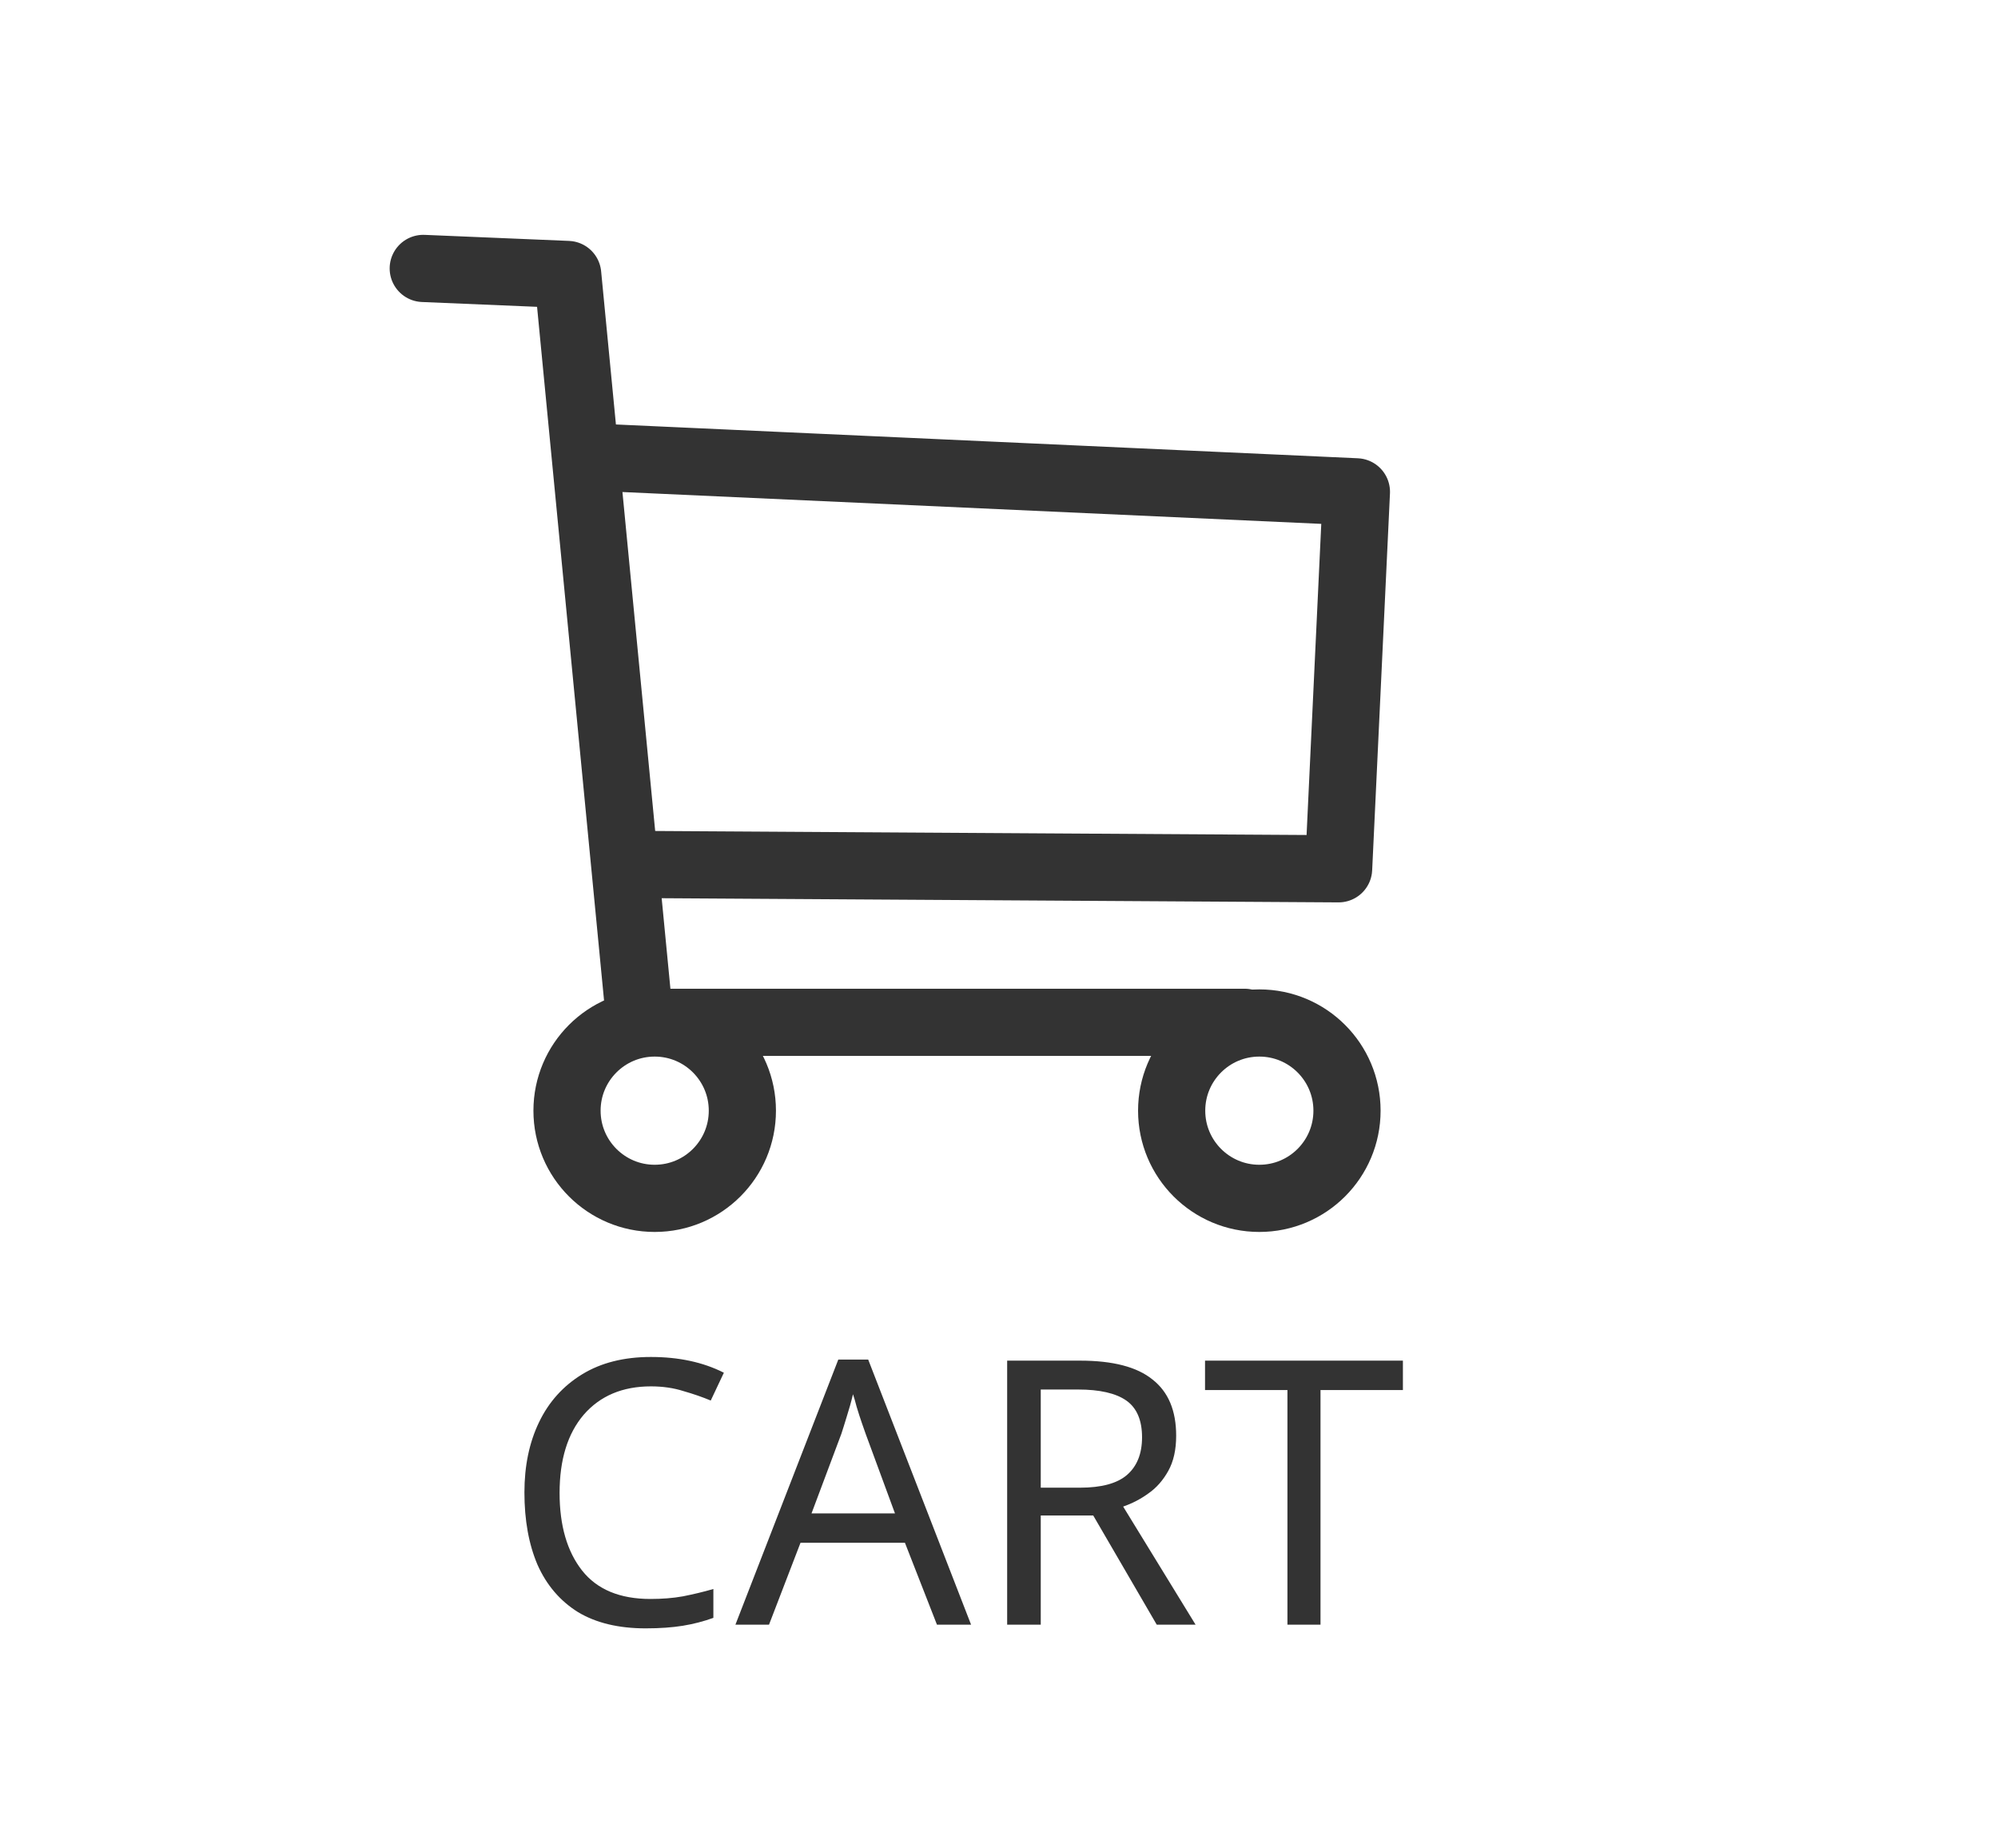
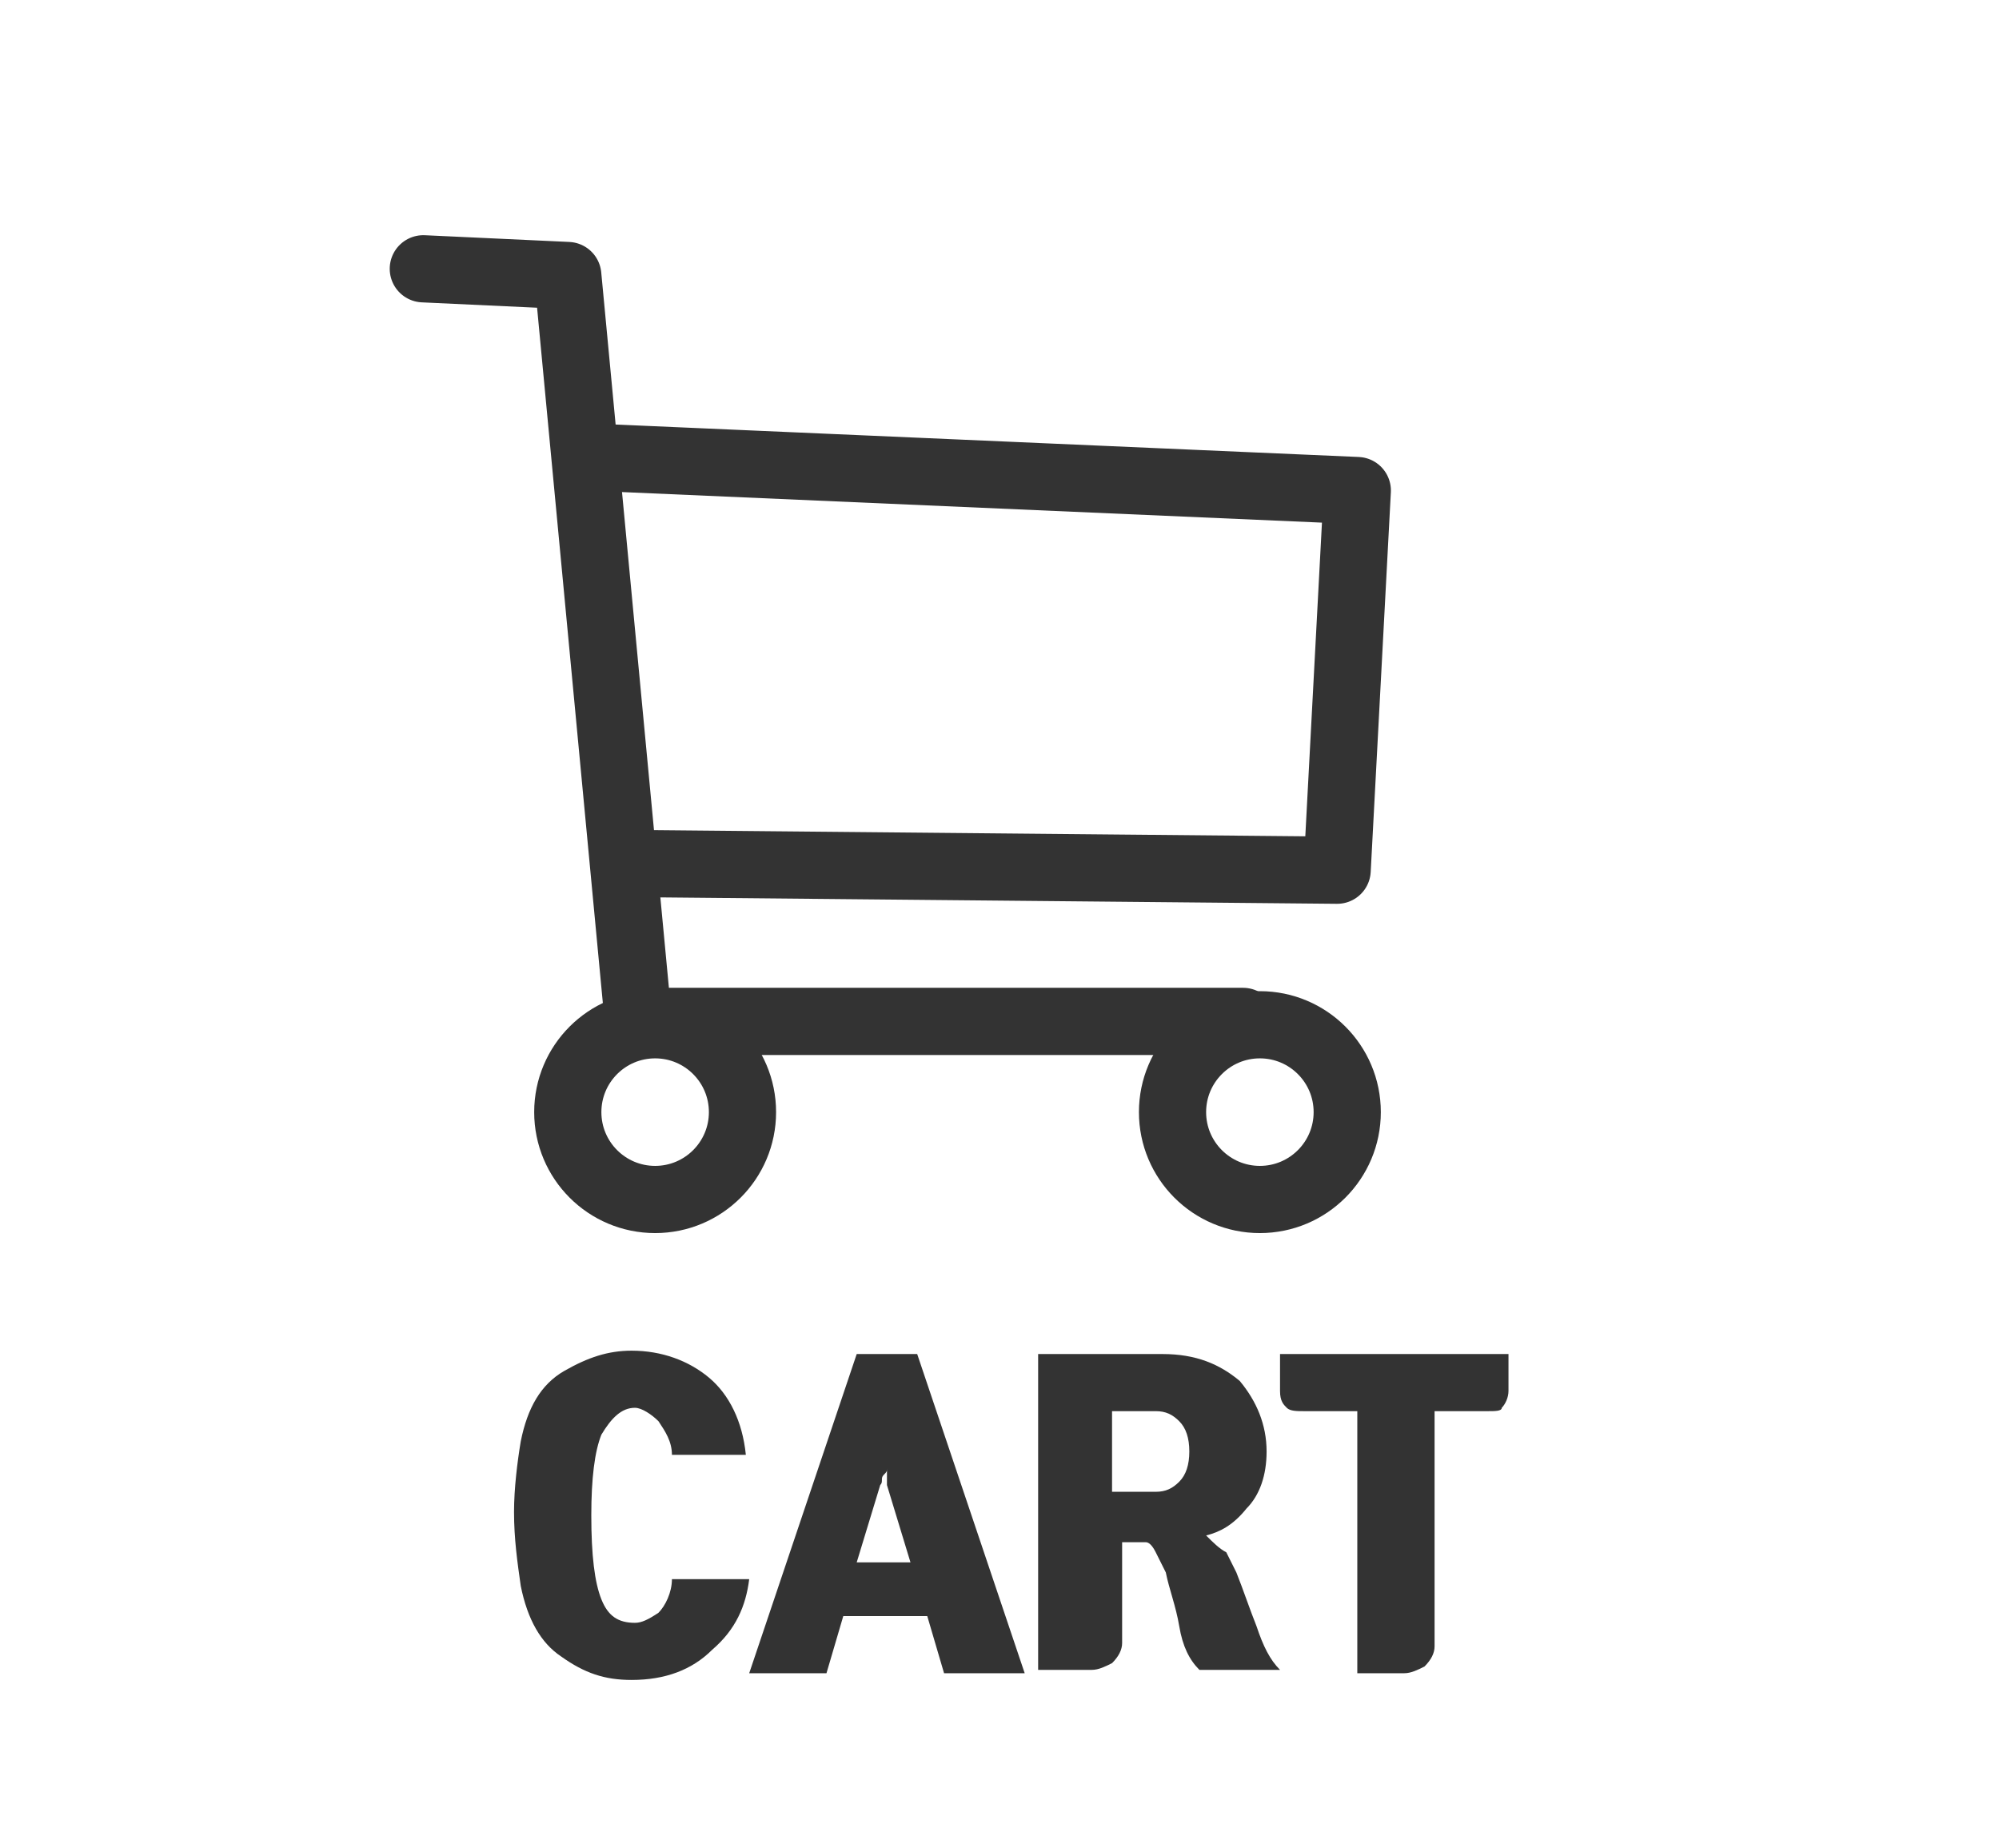
- <svg xmlns="http://www.w3.org/2000/svg" viewBox="0 0 59.48 55">
-   <defs>
-     <style>.cls-1{font-size:11px;fill:#333;font-family:TmonMonsoriBlack, TmonMonsori;}.cls-2,.cls-3,.cls-4{fill:none;}.cls-2,.cls-3{stroke:#333;stroke-width:2px;}.cls-2{stroke-linecap:round;stroke-linejoin:round;}.cls-3{stroke-miterlimit:10;}</style>
-   </defs>
-   <g id="레이어_2" data-name="레이어 2">
+ <svg xmlns="http://www.w3.org/2000/svg" version="1.1" id="레이어_1" x="0px" y="0px" viewBox="0 0 59.5 55" style="enable-background:new 0 0 59.5 55;" xml:space="preserve">
+   <style type="text/css">
+ 	.st0{enable-background:new    ;}
+ 	.st1{fill:#333333;}
+ 	.st2{fill:none;stroke:#333333;stroke-width:2;stroke-linecap:round;stroke-linejoin:round;}
+ 	.st3{fill:none;stroke:#333333;stroke-width:2;stroke-miterlimit:10;}
+ 	.st4{fill:none;}
+ </style>
+   <g id="레이어_2_1_">
    <g id="kimAca">
-       <text class="cls-1" transform="translate(14.94 48.36)">CART</text>
-       <polyline class="cls-2" points="12.6 7.99 16.9 8.17 19.05 30.43 37.05 30.43" />
-       <polyline class="cls-2" points="17.55 13.6 40.38 14.64 39.85 25.86 18.73 25.73" />
-       <circle class="cls-3" cx="19.49" cy="33.06" r="2.61" />
-       <circle class="cls-3" cx="37.49" cy="33.06" r="2.61" />
-       <rect class="cls-4" width="59.48" height="55" />
+       <g class="st0">
+         <path class="st1" d="M21.2,49.1c-0.6,0.6-1.4,0.9-2.4,0.9c-0.8,0-1.4-0.2-2.1-0.7c-0.6-0.4-1-1.1-1.2-2.1     c-0.1-0.7-0.2-1.4-0.2-2.2c0-0.7,0.1-1.5,0.2-2.1c0.2-1,0.6-1.7,1.3-2.1c0.7-0.4,1.3-0.6,2-0.6c0.9,0,1.7,0.3,2.3,0.8     c0.6,0.5,1,1.3,1.1,2.3H20c0-0.4-0.2-0.7-0.4-1c-0.2-0.2-0.5-0.4-0.7-0.4c-0.4,0-0.7,0.3-1,0.8c-0.2,0.5-0.3,1.3-0.3,2.4     c0,1.2,0.1,2,0.3,2.5c0.2,0.5,0.5,0.7,1,0.7c0.2,0,0.4-0.1,0.7-0.3c0.2-0.2,0.4-0.6,0.4-1h2.3C22.2,47.8,21.9,48.5,21.2,49.1z" />
+         <path class="st1" d="M28.1,49.8l-0.5-1.7h-2.5l-0.5,1.7h-2.3l3.2-9.5h1.8l3.2,9.5H28.1z M26.4,43.7c0,0.1,0,0.1-0.1,0.2     s0,0.2-0.1,0.3l-0.7,2.3h1.6l-0.7-2.3c0-0.1,0-0.1,0-0.3C26.4,43.8,26.4,43.7,26.4,43.7z" />
+         <path class="st1" d="M30.9,49.8v-9.5h3.7c1,0,1.7,0.3,2.3,0.8c0.5,0.6,0.8,1.3,0.8,2.1c0,0.7-0.2,1.3-0.6,1.7     c-0.4,0.5-0.8,0.7-1.2,0.8c0.2,0.2,0.4,0.4,0.6,0.5c0.1,0.2,0.2,0.4,0.3,0.6c0.2,0.5,0.4,1.1,0.6,1.6c0.2,0.6,0.4,1,0.7,1.3h-2.4     c-0.3-0.3-0.5-0.7-0.6-1.3c-0.1-0.6-0.3-1.1-0.4-1.6c-0.1-0.2-0.2-0.4-0.3-0.6c-0.1-0.2-0.2-0.3-0.3-0.3h-0.7v3     c0,0.2-0.1,0.4-0.3,0.6c-0.2,0.1-0.4,0.2-0.6,0.2H30.9z M35.4,43.2c0-0.4-0.1-0.7-0.3-0.9c-0.2-0.2-0.4-0.3-0.7-0.3h-1.3v2.4h1.3     c0.3,0,0.5-0.1,0.7-0.3C35.3,43.9,35.4,43.6,35.4,43.2z" />
+         <path class="st1" d="M40.4,49.8V42h-1.6c-0.2,0-0.4,0-0.5-0.1c-0.1-0.1-0.2-0.2-0.2-0.5v-1.1h6.8v1.1c0,0.2-0.1,0.4-0.2,0.5     C44.7,42,44.5,42,44.3,42h-1.6v7c0,0.2-0.1,0.4-0.3,0.6c-0.2,0.1-0.4,0.2-0.6,0.2H40.4z" />
+       </g>
+       <polyline class="st2" points="12.6,8 16.9,8.2 19,30.4 37,30.4   " />
+       <polyline class="st2" points="17.5,13.6 40.4,14.6 39.8,25.9 18.7,25.7   " />
+       <circle class="st3" cx="19.5" cy="33.1" r="2.6" />
+       <circle class="st3" cx="37.5" cy="33.1" r="2.6" />
+       <rect class="st4" width="59.5" height="55" />
    </g>
  </g>
</svg>
